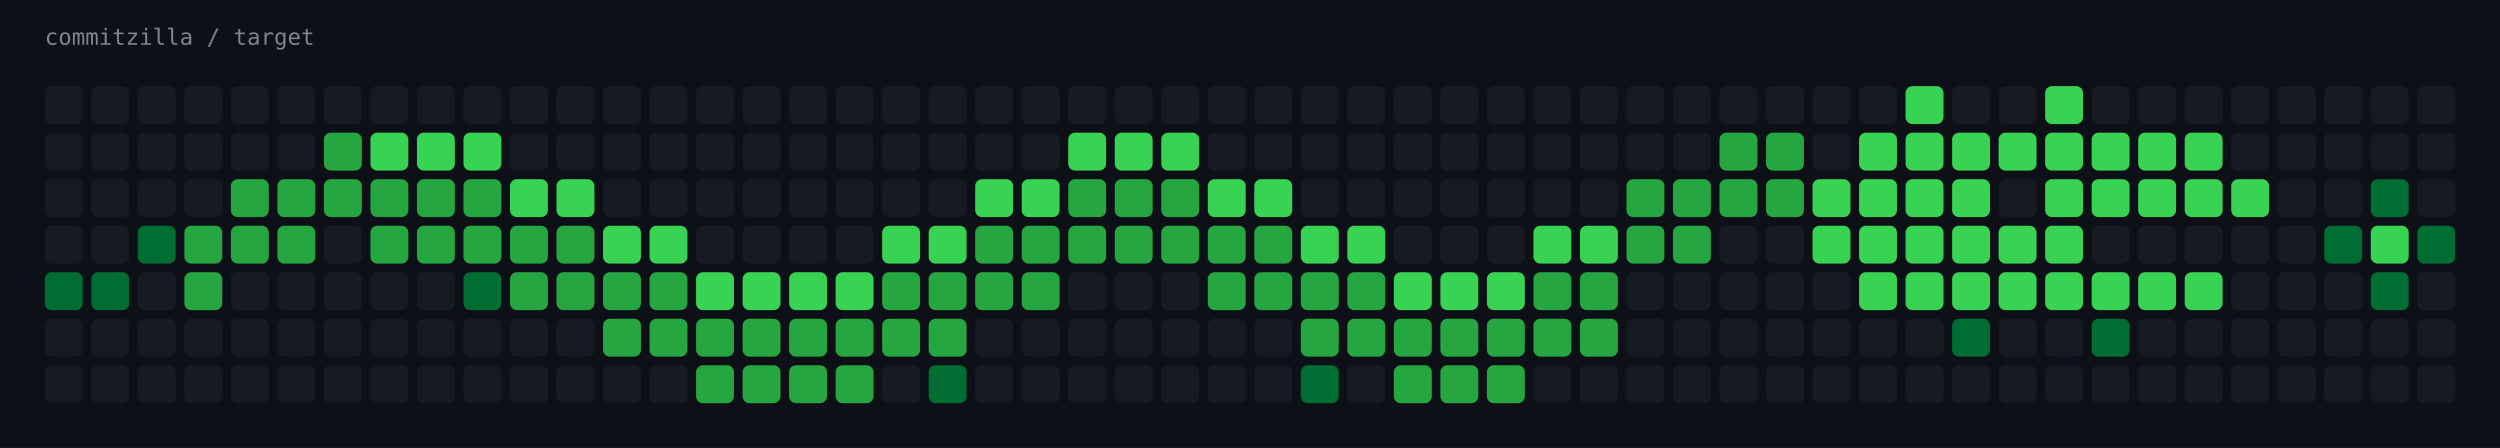
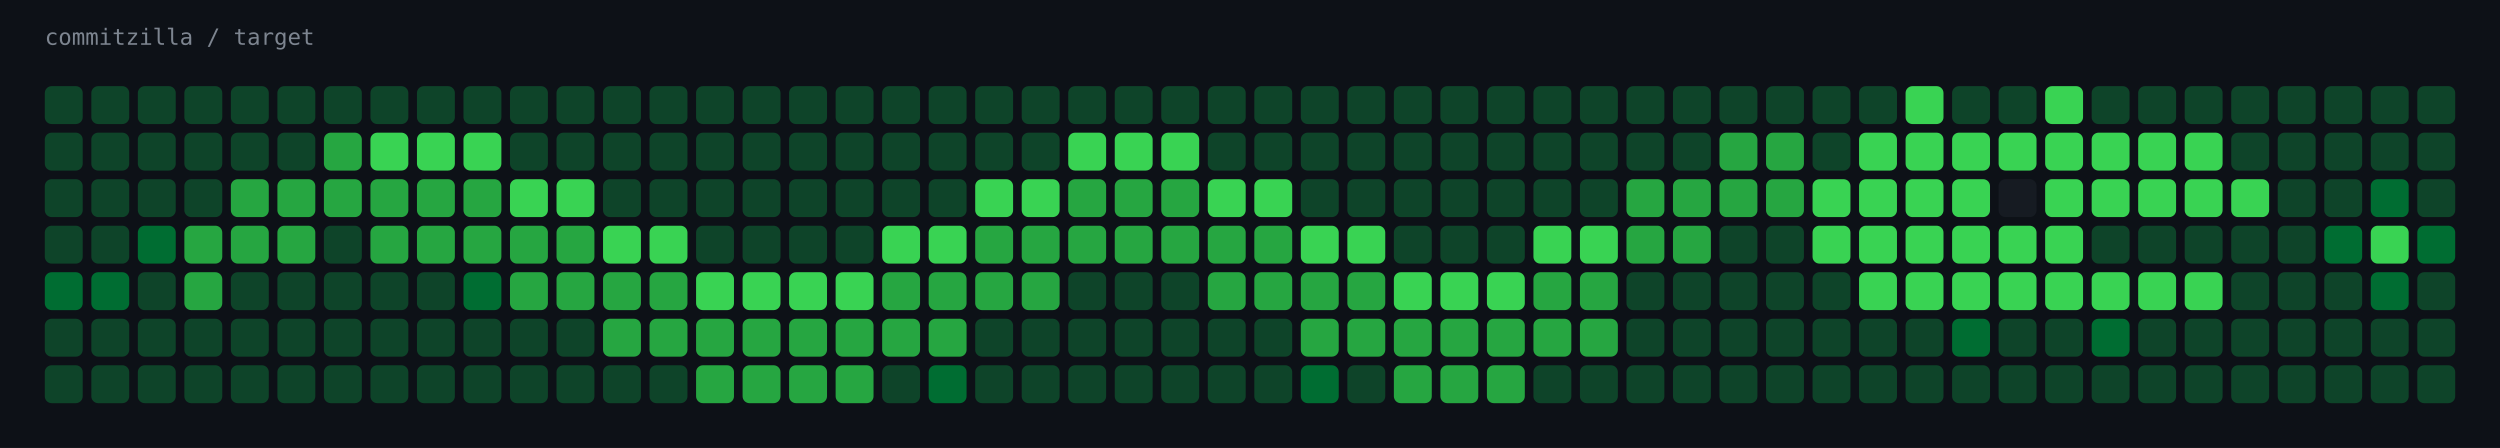
<svg xmlns="http://www.w3.org/2000/svg" width="1451" height="260" viewBox="0 0 1451 260" role="img" aria-label="commitzilla / target">
  <rect width="1451" height="260" fill="#0d1117" />
  <text x="26" y="26" fill="#7d8590" font-family="ui-monospace,SFMono-Regular,Menlo,monospace" font-size="13">commitzilla / target</text>
-   <rect x="26" y="50" width="22" height="22" rx="4" fill="#161b22" />
-   <rect x="53" y="50" width="22" height="22" rx="4" fill="#161b22" />
-   <rect x="80" y="50" width="22" height="22" rx="4" fill="#161b22" />
-   <rect x="107" y="50" width="22" height="22" rx="4" fill="#161b22" />
-   <rect x="134" y="50" width="22" height="22" rx="4" fill="#161b22" />
-   <rect x="161" y="50" width="22" height="22" rx="4" fill="#161b22" />
-   <rect x="188" y="50" width="22" height="22" rx="4" fill="#161b22" />
-   <rect x="215" y="50" width="22" height="22" rx="4" fill="#161b22" />
-   <rect x="242" y="50" width="22" height="22" rx="4" fill="#161b22" />
-   <rect x="269" y="50" width="22" height="22" rx="4" fill="#161b22" />
-   <rect x="296" y="50" width="22" height="22" rx="4" fill="#161b22" />
-   <rect x="323" y="50" width="22" height="22" rx="4" fill="#161b22" />
-   <rect x="350" y="50" width="22" height="22" rx="4" fill="#161b22" />
-   <rect x="377" y="50" width="22" height="22" rx="4" fill="#161b22" />
-   <rect x="404" y="50" width="22" height="22" rx="4" fill="#161b22" />
-   <rect x="431" y="50" width="22" height="22" rx="4" fill="#161b22" />
-   <rect x="458" y="50" width="22" height="22" rx="4" fill="#161b22" />
-   <rect x="485" y="50" width="22" height="22" rx="4" fill="#161b22" />
-   <rect x="512" y="50" width="22" height="22" rx="4" fill="#161b22" />
-   <rect x="539" y="50" width="22" height="22" rx="4" fill="#161b22" />
-   <rect x="566" y="50" width="22" height="22" rx="4" fill="#161b22" />
-   <rect x="593" y="50" width="22" height="22" rx="4" fill="#161b22" />
-   <rect x="620" y="50" width="22" height="22" rx="4" fill="#161b22" />
-   <rect x="647" y="50" width="22" height="22" rx="4" fill="#161b22" />
-   <rect x="674" y="50" width="22" height="22" rx="4" fill="#161b22" />
-   <rect x="701" y="50" width="22" height="22" rx="4" fill="#161b22" />
-   <rect x="728" y="50" width="22" height="22" rx="4" fill="#161b22" />
-   <rect x="755" y="50" width="22" height="22" rx="4" fill="#161b22" />
-   <rect x="782" y="50" width="22" height="22" rx="4" fill="#161b22" />
-   <rect x="809" y="50" width="22" height="22" rx="4" fill="#161b22" />
-   <rect x="836" y="50" width="22" height="22" rx="4" fill="#161b22" />
-   <rect x="863" y="50" width="22" height="22" rx="4" fill="#161b22" />
-   <rect x="890" y="50" width="22" height="22" rx="4" fill="#161b22" />
-   <rect x="917" y="50" width="22" height="22" rx="4" fill="#161b22" />
-   <rect x="944" y="50" width="22" height="22" rx="4" fill="#161b22" />
-   <rect x="971" y="50" width="22" height="22" rx="4" fill="#161b22" />
-   <rect x="998" y="50" width="22" height="22" rx="4" fill="#161b22" />
-   <rect x="1025" y="50" width="22" height="22" rx="4" fill="#161b22" />
-   <rect x="1052" y="50" width="22" height="22" rx="4" fill="#161b22" />
-   <rect x="1079" y="50" width="22" height="22" rx="4" fill="#161b22" />
+   <rect x="26" y="50" width="22" height="22" rx="4" fill="#0e4429" />
+   <rect x="53" y="50" width="22" height="22" rx="4" fill="#0e4429" />
+   <rect x="80" y="50" width="22" height="22" rx="4" fill="#0e4429" />
+   <rect x="107" y="50" width="22" height="22" rx="4" fill="#0e4429" />
+   <rect x="134" y="50" width="22" height="22" rx="4" fill="#0e4429" />
+   <rect x="161" y="50" width="22" height="22" rx="4" fill="#0e4429" />
+   <rect x="188" y="50" width="22" height="22" rx="4" fill="#0e4429" />
+   <rect x="215" y="50" width="22" height="22" rx="4" fill="#0e4429" />
+   <rect x="242" y="50" width="22" height="22" rx="4" fill="#0e4429" />
+   <rect x="269" y="50" width="22" height="22" rx="4" fill="#0e4429" />
+   <rect x="296" y="50" width="22" height="22" rx="4" fill="#0e4429" />
+   <rect x="323" y="50" width="22" height="22" rx="4" fill="#0e4429" />
+   <rect x="350" y="50" width="22" height="22" rx="4" fill="#0e4429" />
+   <rect x="377" y="50" width="22" height="22" rx="4" fill="#0e4429" />
+   <rect x="404" y="50" width="22" height="22" rx="4" fill="#0e4429" />
+   <rect x="431" y="50" width="22" height="22" rx="4" fill="#0e4429" />
+   <rect x="458" y="50" width="22" height="22" rx="4" fill="#0e4429" />
+   <rect x="485" y="50" width="22" height="22" rx="4" fill="#0e4429" />
+   <rect x="512" y="50" width="22" height="22" rx="4" fill="#0e4429" />
+   <rect x="539" y="50" width="22" height="22" rx="4" fill="#0e4429" />
+   <rect x="566" y="50" width="22" height="22" rx="4" fill="#0e4429" />
+   <rect x="593" y="50" width="22" height="22" rx="4" fill="#0e4429" />
+   <rect x="620" y="50" width="22" height="22" rx="4" fill="#0e4429" />
+   <rect x="647" y="50" width="22" height="22" rx="4" fill="#0e4429" />
+   <rect x="674" y="50" width="22" height="22" rx="4" fill="#0e4429" />
+   <rect x="701" y="50" width="22" height="22" rx="4" fill="#0e4429" />
+   <rect x="728" y="50" width="22" height="22" rx="4" fill="#0e4429" />
+   <rect x="755" y="50" width="22" height="22" rx="4" fill="#0e4429" />
+   <rect x="782" y="50" width="22" height="22" rx="4" fill="#0e4429" />
+   <rect x="809" y="50" width="22" height="22" rx="4" fill="#0e4429" />
+   <rect x="836" y="50" width="22" height="22" rx="4" fill="#0e4429" />
+   <rect x="863" y="50" width="22" height="22" rx="4" fill="#0e4429" />
+   <rect x="890" y="50" width="22" height="22" rx="4" fill="#0e4429" />
+   <rect x="917" y="50" width="22" height="22" rx="4" fill="#0e4429" />
+   <rect x="944" y="50" width="22" height="22" rx="4" fill="#0e4429" />
+   <rect x="971" y="50" width="22" height="22" rx="4" fill="#0e4429" />
+   <rect x="998" y="50" width="22" height="22" rx="4" fill="#0e4429" />
+   <rect x="1025" y="50" width="22" height="22" rx="4" fill="#0e4429" />
+   <rect x="1052" y="50" width="22" height="22" rx="4" fill="#0e4429" />
+   <rect x="1079" y="50" width="22" height="22" rx="4" fill="#0e4429" />
  <rect x="1106" y="50" width="22" height="22" rx="4" fill="#39d353" />
-   <rect x="1133" y="50" width="22" height="22" rx="4" fill="#161b22" />
-   <rect x="1160" y="50" width="22" height="22" rx="4" fill="#161b22" />
+   <rect x="1133" y="50" width="22" height="22" rx="4" fill="#0e4429" />
+   <rect x="1160" y="50" width="22" height="22" rx="4" fill="#0e4429" />
  <rect x="1187" y="50" width="22" height="22" rx="4" fill="#39d353" />
-   <rect x="1214" y="50" width="22" height="22" rx="4" fill="#161b22" />
-   <rect x="1241" y="50" width="22" height="22" rx="4" fill="#161b22" />
-   <rect x="1268" y="50" width="22" height="22" rx="4" fill="#161b22" />
-   <rect x="1295" y="50" width="22" height="22" rx="4" fill="#161b22" />
-   <rect x="1322" y="50" width="22" height="22" rx="4" fill="#161b22" />
-   <rect x="1349" y="50" width="22" height="22" rx="4" fill="#161b22" />
-   <rect x="1376" y="50" width="22" height="22" rx="4" fill="#161b22" />
-   <rect x="1403" y="50" width="22" height="22" rx="4" fill="#161b22" />
-   <rect x="26" y="77" width="22" height="22" rx="4" fill="#161b22" />
-   <rect x="53" y="77" width="22" height="22" rx="4" fill="#161b22" />
-   <rect x="80" y="77" width="22" height="22" rx="4" fill="#161b22" />
-   <rect x="107" y="77" width="22" height="22" rx="4" fill="#161b22" />
-   <rect x="134" y="77" width="22" height="22" rx="4" fill="#161b22" />
-   <rect x="161" y="77" width="22" height="22" rx="4" fill="#161b22" />
+   <rect x="1214" y="50" width="22" height="22" rx="4" fill="#0e4429" />
+   <rect x="1241" y="50" width="22" height="22" rx="4" fill="#0e4429" />
+   <rect x="1268" y="50" width="22" height="22" rx="4" fill="#0e4429" />
+   <rect x="1295" y="50" width="22" height="22" rx="4" fill="#0e4429" />
+   <rect x="1322" y="50" width="22" height="22" rx="4" fill="#0e4429" />
+   <rect x="1349" y="50" width="22" height="22" rx="4" fill="#0e4429" />
+   <rect x="1376" y="50" width="22" height="22" rx="4" fill="#0e4429" />
+   <rect x="1403" y="50" width="22" height="22" rx="4" fill="#0e4429" />
+   <rect x="26" y="77" width="22" height="22" rx="4" fill="#0e4429" />
+   <rect x="53" y="77" width="22" height="22" rx="4" fill="#0e4429" />
+   <rect x="80" y="77" width="22" height="22" rx="4" fill="#0e4429" />
+   <rect x="107" y="77" width="22" height="22" rx="4" fill="#0e4429" />
+   <rect x="134" y="77" width="22" height="22" rx="4" fill="#0e4429" />
+   <rect x="161" y="77" width="22" height="22" rx="4" fill="#0e4429" />
  <rect x="188" y="77" width="22" height="22" rx="4" fill="#26a641" />
  <rect x="215" y="77" width="22" height="22" rx="4" fill="#39d353" />
  <rect x="242" y="77" width="22" height="22" rx="4" fill="#39d353" />
  <rect x="269" y="77" width="22" height="22" rx="4" fill="#39d353" />
-   <rect x="296" y="77" width="22" height="22" rx="4" fill="#161b22" />
-   <rect x="323" y="77" width="22" height="22" rx="4" fill="#161b22" />
-   <rect x="350" y="77" width="22" height="22" rx="4" fill="#161b22" />
-   <rect x="377" y="77" width="22" height="22" rx="4" fill="#161b22" />
-   <rect x="404" y="77" width="22" height="22" rx="4" fill="#161b22" />
-   <rect x="431" y="77" width="22" height="22" rx="4" fill="#161b22" />
-   <rect x="458" y="77" width="22" height="22" rx="4" fill="#161b22" />
-   <rect x="485" y="77" width="22" height="22" rx="4" fill="#161b22" />
-   <rect x="512" y="77" width="22" height="22" rx="4" fill="#161b22" />
-   <rect x="539" y="77" width="22" height="22" rx="4" fill="#161b22" />
-   <rect x="566" y="77" width="22" height="22" rx="4" fill="#161b22" />
-   <rect x="593" y="77" width="22" height="22" rx="4" fill="#161b22" />
+   <rect x="296" y="77" width="22" height="22" rx="4" fill="#0e4429" />
+   <rect x="323" y="77" width="22" height="22" rx="4" fill="#0e4429" />
+   <rect x="350" y="77" width="22" height="22" rx="4" fill="#0e4429" />
+   <rect x="377" y="77" width="22" height="22" rx="4" fill="#0e4429" />
+   <rect x="404" y="77" width="22" height="22" rx="4" fill="#0e4429" />
+   <rect x="431" y="77" width="22" height="22" rx="4" fill="#0e4429" />
+   <rect x="458" y="77" width="22" height="22" rx="4" fill="#0e4429" />
+   <rect x="485" y="77" width="22" height="22" rx="4" fill="#0e4429" />
+   <rect x="512" y="77" width="22" height="22" rx="4" fill="#0e4429" />
+   <rect x="539" y="77" width="22" height="22" rx="4" fill="#0e4429" />
+   <rect x="566" y="77" width="22" height="22" rx="4" fill="#0e4429" />
+   <rect x="593" y="77" width="22" height="22" rx="4" fill="#0e4429" />
  <rect x="620" y="77" width="22" height="22" rx="4" fill="#39d353" />
  <rect x="647" y="77" width="22" height="22" rx="4" fill="#39d353" />
  <rect x="674" y="77" width="22" height="22" rx="4" fill="#39d353" />
-   <rect x="701" y="77" width="22" height="22" rx="4" fill="#161b22" />
-   <rect x="728" y="77" width="22" height="22" rx="4" fill="#161b22" />
-   <rect x="755" y="77" width="22" height="22" rx="4" fill="#161b22" />
-   <rect x="782" y="77" width="22" height="22" rx="4" fill="#161b22" />
-   <rect x="809" y="77" width="22" height="22" rx="4" fill="#161b22" />
-   <rect x="836" y="77" width="22" height="22" rx="4" fill="#161b22" />
-   <rect x="863" y="77" width="22" height="22" rx="4" fill="#161b22" />
-   <rect x="890" y="77" width="22" height="22" rx="4" fill="#161b22" />
-   <rect x="917" y="77" width="22" height="22" rx="4" fill="#161b22" />
-   <rect x="944" y="77" width="22" height="22" rx="4" fill="#161b22" />
-   <rect x="971" y="77" width="22" height="22" rx="4" fill="#161b22" />
+   <rect x="701" y="77" width="22" height="22" rx="4" fill="#0e4429" />
+   <rect x="728" y="77" width="22" height="22" rx="4" fill="#0e4429" />
+   <rect x="755" y="77" width="22" height="22" rx="4" fill="#0e4429" />
+   <rect x="782" y="77" width="22" height="22" rx="4" fill="#0e4429" />
+   <rect x="809" y="77" width="22" height="22" rx="4" fill="#0e4429" />
+   <rect x="836" y="77" width="22" height="22" rx="4" fill="#0e4429" />
+   <rect x="863" y="77" width="22" height="22" rx="4" fill="#0e4429" />
+   <rect x="890" y="77" width="22" height="22" rx="4" fill="#0e4429" />
+   <rect x="917" y="77" width="22" height="22" rx="4" fill="#0e4429" />
+   <rect x="944" y="77" width="22" height="22" rx="4" fill="#0e4429" />
+   <rect x="971" y="77" width="22" height="22" rx="4" fill="#0e4429" />
  <rect x="998" y="77" width="22" height="22" rx="4" fill="#26a641" />
  <rect x="1025" y="77" width="22" height="22" rx="4" fill="#26a641" />
-   <rect x="1052" y="77" width="22" height="22" rx="4" fill="#161b22" />
+   <rect x="1052" y="77" width="22" height="22" rx="4" fill="#0e4429" />
  <rect x="1079" y="77" width="22" height="22" rx="4" fill="#39d353" />
  <rect x="1106" y="77" width="22" height="22" rx="4" fill="#39d353" />
  <rect x="1133" y="77" width="22" height="22" rx="4" fill="#39d353" />
  <rect x="1160" y="77" width="22" height="22" rx="4" fill="#39d353" />
  <rect x="1187" y="77" width="22" height="22" rx="4" fill="#39d353" />
  <rect x="1214" y="77" width="22" height="22" rx="4" fill="#39d353" />
  <rect x="1241" y="77" width="22" height="22" rx="4" fill="#39d353" />
  <rect x="1268" y="77" width="22" height="22" rx="4" fill="#39d353" />
-   <rect x="1295" y="77" width="22" height="22" rx="4" fill="#161b22" />
-   <rect x="1322" y="77" width="22" height="22" rx="4" fill="#161b22" />
-   <rect x="1349" y="77" width="22" height="22" rx="4" fill="#161b22" />
-   <rect x="1376" y="77" width="22" height="22" rx="4" fill="#161b22" />
-   <rect x="1403" y="77" width="22" height="22" rx="4" fill="#161b22" />
-   <rect x="26" y="104" width="22" height="22" rx="4" fill="#161b22" />
-   <rect x="53" y="104" width="22" height="22" rx="4" fill="#161b22" />
-   <rect x="80" y="104" width="22" height="22" rx="4" fill="#161b22" />
-   <rect x="107" y="104" width="22" height="22" rx="4" fill="#161b22" />
+   <rect x="1295" y="77" width="22" height="22" rx="4" fill="#0e4429" />
+   <rect x="1322" y="77" width="22" height="22" rx="4" fill="#0e4429" />
+   <rect x="1349" y="77" width="22" height="22" rx="4" fill="#0e4429" />
+   <rect x="1376" y="77" width="22" height="22" rx="4" fill="#0e4429" />
+   <rect x="1403" y="77" width="22" height="22" rx="4" fill="#0e4429" />
+   <rect x="26" y="104" width="22" height="22" rx="4" fill="#0e4429" />
+   <rect x="53" y="104" width="22" height="22" rx="4" fill="#0e4429" />
+   <rect x="80" y="104" width="22" height="22" rx="4" fill="#0e4429" />
+   <rect x="107" y="104" width="22" height="22" rx="4" fill="#0e4429" />
  <rect x="134" y="104" width="22" height="22" rx="4" fill="#26a641" />
  <rect x="161" y="104" width="22" height="22" rx="4" fill="#26a641" />
  <rect x="188" y="104" width="22" height="22" rx="4" fill="#26a641" />
  <rect x="215" y="104" width="22" height="22" rx="4" fill="#26a641" />
  <rect x="242" y="104" width="22" height="22" rx="4" fill="#26a641" />
  <rect x="269" y="104" width="22" height="22" rx="4" fill="#26a641" />
  <rect x="296" y="104" width="22" height="22" rx="4" fill="#39d353" />
  <rect x="323" y="104" width="22" height="22" rx="4" fill="#39d353" />
-   <rect x="350" y="104" width="22" height="22" rx="4" fill="#161b22" />
-   <rect x="377" y="104" width="22" height="22" rx="4" fill="#161b22" />
-   <rect x="404" y="104" width="22" height="22" rx="4" fill="#161b22" />
-   <rect x="431" y="104" width="22" height="22" rx="4" fill="#161b22" />
-   <rect x="458" y="104" width="22" height="22" rx="4" fill="#161b22" />
-   <rect x="485" y="104" width="22" height="22" rx="4" fill="#161b22" />
-   <rect x="512" y="104" width="22" height="22" rx="4" fill="#161b22" />
-   <rect x="539" y="104" width="22" height="22" rx="4" fill="#161b22" />
+   <rect x="350" y="104" width="22" height="22" rx="4" fill="#0e4429" />
+   <rect x="377" y="104" width="22" height="22" rx="4" fill="#0e4429" />
+   <rect x="404" y="104" width="22" height="22" rx="4" fill="#0e4429" />
+   <rect x="431" y="104" width="22" height="22" rx="4" fill="#0e4429" />
+   <rect x="458" y="104" width="22" height="22" rx="4" fill="#0e4429" />
+   <rect x="485" y="104" width="22" height="22" rx="4" fill="#0e4429" />
+   <rect x="512" y="104" width="22" height="22" rx="4" fill="#0e4429" />
+   <rect x="539" y="104" width="22" height="22" rx="4" fill="#0e4429" />
  <rect x="566" y="104" width="22" height="22" rx="4" fill="#39d353" />
  <rect x="593" y="104" width="22" height="22" rx="4" fill="#39d353" />
  <rect x="620" y="104" width="22" height="22" rx="4" fill="#26a641" />
  <rect x="647" y="104" width="22" height="22" rx="4" fill="#26a641" />
  <rect x="674" y="104" width="22" height="22" rx="4" fill="#26a641" />
  <rect x="701" y="104" width="22" height="22" rx="4" fill="#39d353" />
  <rect x="728" y="104" width="22" height="22" rx="4" fill="#39d353" />
-   <rect x="755" y="104" width="22" height="22" rx="4" fill="#161b22" />
-   <rect x="782" y="104" width="22" height="22" rx="4" fill="#161b22" />
-   <rect x="809" y="104" width="22" height="22" rx="4" fill="#161b22" />
-   <rect x="836" y="104" width="22" height="22" rx="4" fill="#161b22" />
-   <rect x="863" y="104" width="22" height="22" rx="4" fill="#161b22" />
-   <rect x="890" y="104" width="22" height="22" rx="4" fill="#161b22" />
-   <rect x="917" y="104" width="22" height="22" rx="4" fill="#161b22" />
+   <rect x="755" y="104" width="22" height="22" rx="4" fill="#0e4429" />
+   <rect x="782" y="104" width="22" height="22" rx="4" fill="#0e4429" />
+   <rect x="809" y="104" width="22" height="22" rx="4" fill="#0e4429" />
+   <rect x="836" y="104" width="22" height="22" rx="4" fill="#0e4429" />
+   <rect x="863" y="104" width="22" height="22" rx="4" fill="#0e4429" />
+   <rect x="890" y="104" width="22" height="22" rx="4" fill="#0e4429" />
+   <rect x="917" y="104" width="22" height="22" rx="4" fill="#0e4429" />
  <rect x="944" y="104" width="22" height="22" rx="4" fill="#26a641" />
  <rect x="971" y="104" width="22" height="22" rx="4" fill="#26a641" />
  <rect x="998" y="104" width="22" height="22" rx="4" fill="#26a641" />
  <rect x="1025" y="104" width="22" height="22" rx="4" fill="#26a641" />
  <rect x="1052" y="104" width="22" height="22" rx="4" fill="#39d353" />
  <rect x="1079" y="104" width="22" height="22" rx="4" fill="#39d353" />
  <rect x="1106" y="104" width="22" height="22" rx="4" fill="#39d353" />
  <rect x="1133" y="104" width="22" height="22" rx="4" fill="#39d353" />
  <rect x="1160" y="104" width="22" height="22" rx="4" fill="#161b22" />
  <rect x="1187" y="104" width="22" height="22" rx="4" fill="#39d353" />
  <rect x="1214" y="104" width="22" height="22" rx="4" fill="#39d353" />
  <rect x="1241" y="104" width="22" height="22" rx="4" fill="#39d353" />
  <rect x="1268" y="104" width="22" height="22" rx="4" fill="#39d353" />
  <rect x="1295" y="104" width="22" height="22" rx="4" fill="#39d353" />
-   <rect x="1322" y="104" width="22" height="22" rx="4" fill="#161b22" />
-   <rect x="1349" y="104" width="22" height="22" rx="4" fill="#161b22" />
+   <rect x="1322" y="104" width="22" height="22" rx="4" fill="#0e4429" />
+   <rect x="1349" y="104" width="22" height="22" rx="4" fill="#0e4429" />
  <rect x="1376" y="104" width="22" height="22" rx="4" fill="#006d32" />
-   <rect x="1403" y="104" width="22" height="22" rx="4" fill="#161b22" />
-   <rect x="26" y="131" width="22" height="22" rx="4" fill="#161b22" />
-   <rect x="53" y="131" width="22" height="22" rx="4" fill="#161b22" />
+   <rect x="1403" y="104" width="22" height="22" rx="4" fill="#0e4429" />
+   <rect x="26" y="131" width="22" height="22" rx="4" fill="#0e4429" />
+   <rect x="53" y="131" width="22" height="22" rx="4" fill="#0e4429" />
  <rect x="80" y="131" width="22" height="22" rx="4" fill="#006d32" />
  <rect x="107" y="131" width="22" height="22" rx="4" fill="#26a641" />
  <rect x="134" y="131" width="22" height="22" rx="4" fill="#26a641" />
  <rect x="161" y="131" width="22" height="22" rx="4" fill="#26a641" />
-   <rect x="188" y="131" width="22" height="22" rx="4" fill="#161b22" />
+   <rect x="188" y="131" width="22" height="22" rx="4" fill="#0e4429" />
  <rect x="215" y="131" width="22" height="22" rx="4" fill="#26a641" />
  <rect x="242" y="131" width="22" height="22" rx="4" fill="#26a641" />
  <rect x="269" y="131" width="22" height="22" rx="4" fill="#26a641" />
  <rect x="296" y="131" width="22" height="22" rx="4" fill="#26a641" />
  <rect x="323" y="131" width="22" height="22" rx="4" fill="#26a641" />
  <rect x="350" y="131" width="22" height="22" rx="4" fill="#39d353" />
  <rect x="377" y="131" width="22" height="22" rx="4" fill="#39d353" />
-   <rect x="404" y="131" width="22" height="22" rx="4" fill="#161b22" />
-   <rect x="431" y="131" width="22" height="22" rx="4" fill="#161b22" />
-   <rect x="458" y="131" width="22" height="22" rx="4" fill="#161b22" />
-   <rect x="485" y="131" width="22" height="22" rx="4" fill="#161b22" />
+   <rect x="404" y="131" width="22" height="22" rx="4" fill="#0e4429" />
+   <rect x="431" y="131" width="22" height="22" rx="4" fill="#0e4429" />
+   <rect x="458" y="131" width="22" height="22" rx="4" fill="#0e4429" />
+   <rect x="485" y="131" width="22" height="22" rx="4" fill="#0e4429" />
  <rect x="512" y="131" width="22" height="22" rx="4" fill="#39d353" />
  <rect x="539" y="131" width="22" height="22" rx="4" fill="#39d353" />
  <rect x="566" y="131" width="22" height="22" rx="4" fill="#26a641" />
  <rect x="593" y="131" width="22" height="22" rx="4" fill="#26a641" />
  <rect x="620" y="131" width="22" height="22" rx="4" fill="#26a641" />
  <rect x="647" y="131" width="22" height="22" rx="4" fill="#26a641" />
  <rect x="674" y="131" width="22" height="22" rx="4" fill="#26a641" />
  <rect x="701" y="131" width="22" height="22" rx="4" fill="#26a641" />
  <rect x="728" y="131" width="22" height="22" rx="4" fill="#26a641" />
  <rect x="755" y="131" width="22" height="22" rx="4" fill="#39d353" />
  <rect x="782" y="131" width="22" height="22" rx="4" fill="#39d353" />
-   <rect x="809" y="131" width="22" height="22" rx="4" fill="#161b22" />
-   <rect x="836" y="131" width="22" height="22" rx="4" fill="#161b22" />
-   <rect x="863" y="131" width="22" height="22" rx="4" fill="#161b22" />
+   <rect x="809" y="131" width="22" height="22" rx="4" fill="#0e4429" />
+   <rect x="836" y="131" width="22" height="22" rx="4" fill="#0e4429" />
+   <rect x="863" y="131" width="22" height="22" rx="4" fill="#0e4429" />
  <rect x="890" y="131" width="22" height="22" rx="4" fill="#39d353" />
  <rect x="917" y="131" width="22" height="22" rx="4" fill="#39d353" />
  <rect x="944" y="131" width="22" height="22" rx="4" fill="#26a641" />
  <rect x="971" y="131" width="22" height="22" rx="4" fill="#26a641" />
-   <rect x="998" y="131" width="22" height="22" rx="4" fill="#161b22" />
-   <rect x="1025" y="131" width="22" height="22" rx="4" fill="#161b22" />
+   <rect x="998" y="131" width="22" height="22" rx="4" fill="#0e4429" />
+   <rect x="1025" y="131" width="22" height="22" rx="4" fill="#0e4429" />
  <rect x="1052" y="131" width="22" height="22" rx="4" fill="#39d353" />
  <rect x="1079" y="131" width="22" height="22" rx="4" fill="#39d353" />
  <rect x="1106" y="131" width="22" height="22" rx="4" fill="#39d353" />
  <rect x="1133" y="131" width="22" height="22" rx="4" fill="#39d353" />
  <rect x="1160" y="131" width="22" height="22" rx="4" fill="#39d353" />
  <rect x="1187" y="131" width="22" height="22" rx="4" fill="#39d353" />
-   <rect x="1214" y="131" width="22" height="22" rx="4" fill="#161b22" />
-   <rect x="1241" y="131" width="22" height="22" rx="4" fill="#161b22" />
-   <rect x="1268" y="131" width="22" height="22" rx="4" fill="#161b22" />
-   <rect x="1295" y="131" width="22" height="22" rx="4" fill="#161b22" />
-   <rect x="1322" y="131" width="22" height="22" rx="4" fill="#161b22" />
+   <rect x="1214" y="131" width="22" height="22" rx="4" fill="#0e4429" />
+   <rect x="1241" y="131" width="22" height="22" rx="4" fill="#0e4429" />
+   <rect x="1268" y="131" width="22" height="22" rx="4" fill="#0e4429" />
+   <rect x="1295" y="131" width="22" height="22" rx="4" fill="#0e4429" />
+   <rect x="1322" y="131" width="22" height="22" rx="4" fill="#0e4429" />
  <rect x="1349" y="131" width="22" height="22" rx="4" fill="#006d32" />
  <rect x="1376" y="131" width="22" height="22" rx="4" fill="#39d353" />
  <rect x="1403" y="131" width="22" height="22" rx="4" fill="#006d32" />
  <rect x="26" y="158" width="22" height="22" rx="4" fill="#006d32" />
  <rect x="53" y="158" width="22" height="22" rx="4" fill="#006d32" />
-   <rect x="80" y="158" width="22" height="22" rx="4" fill="#161b22" />
+   <rect x="80" y="158" width="22" height="22" rx="4" fill="#0e4429" />
  <rect x="107" y="158" width="22" height="22" rx="4" fill="#26a641" />
-   <rect x="134" y="158" width="22" height="22" rx="4" fill="#161b22" />
-   <rect x="161" y="158" width="22" height="22" rx="4" fill="#161b22" />
-   <rect x="188" y="158" width="22" height="22" rx="4" fill="#161b22" />
-   <rect x="215" y="158" width="22" height="22" rx="4" fill="#161b22" />
-   <rect x="242" y="158" width="22" height="22" rx="4" fill="#161b22" />
+   <rect x="134" y="158" width="22" height="22" rx="4" fill="#0e4429" />
+   <rect x="161" y="158" width="22" height="22" rx="4" fill="#0e4429" />
+   <rect x="188" y="158" width="22" height="22" rx="4" fill="#0e4429" />
+   <rect x="215" y="158" width="22" height="22" rx="4" fill="#0e4429" />
+   <rect x="242" y="158" width="22" height="22" rx="4" fill="#0e4429" />
  <rect x="269" y="158" width="22" height="22" rx="4" fill="#006d32" />
  <rect x="296" y="158" width="22" height="22" rx="4" fill="#26a641" />
  <rect x="323" y="158" width="22" height="22" rx="4" fill="#26a641" />
  <rect x="350" y="158" width="22" height="22" rx="4" fill="#26a641" />
  <rect x="377" y="158" width="22" height="22" rx="4" fill="#26a641" />
  <rect x="404" y="158" width="22" height="22" rx="4" fill="#39d353" />
  <rect x="431" y="158" width="22" height="22" rx="4" fill="#39d353" />
  <rect x="458" y="158" width="22" height="22" rx="4" fill="#39d353" />
  <rect x="485" y="158" width="22" height="22" rx="4" fill="#39d353" />
  <rect x="512" y="158" width="22" height="22" rx="4" fill="#26a641" />
  <rect x="539" y="158" width="22" height="22" rx="4" fill="#26a641" />
  <rect x="566" y="158" width="22" height="22" rx="4" fill="#26a641" />
  <rect x="593" y="158" width="22" height="22" rx="4" fill="#26a641" />
-   <rect x="620" y="158" width="22" height="22" rx="4" fill="#161b22" />
-   <rect x="647" y="158" width="22" height="22" rx="4" fill="#161b22" />
-   <rect x="674" y="158" width="22" height="22" rx="4" fill="#161b22" />
+   <rect x="620" y="158" width="22" height="22" rx="4" fill="#0e4429" />
+   <rect x="647" y="158" width="22" height="22" rx="4" fill="#0e4429" />
+   <rect x="674" y="158" width="22" height="22" rx="4" fill="#0e4429" />
  <rect x="701" y="158" width="22" height="22" rx="4" fill="#26a641" />
  <rect x="728" y="158" width="22" height="22" rx="4" fill="#26a641" />
  <rect x="755" y="158" width="22" height="22" rx="4" fill="#26a641" />
  <rect x="782" y="158" width="22" height="22" rx="4" fill="#26a641" />
  <rect x="809" y="158" width="22" height="22" rx="4" fill="#39d353" />
  <rect x="836" y="158" width="22" height="22" rx="4" fill="#39d353" />
  <rect x="863" y="158" width="22" height="22" rx="4" fill="#39d353" />
  <rect x="890" y="158" width="22" height="22" rx="4" fill="#26a641" />
  <rect x="917" y="158" width="22" height="22" rx="4" fill="#26a641" />
-   <rect x="944" y="158" width="22" height="22" rx="4" fill="#161b22" />
-   <rect x="971" y="158" width="22" height="22" rx="4" fill="#161b22" />
-   <rect x="998" y="158" width="22" height="22" rx="4" fill="#161b22" />
-   <rect x="1025" y="158" width="22" height="22" rx="4" fill="#161b22" />
-   <rect x="1052" y="158" width="22" height="22" rx="4" fill="#161b22" />
+   <rect x="944" y="158" width="22" height="22" rx="4" fill="#0e4429" />
+   <rect x="971" y="158" width="22" height="22" rx="4" fill="#0e4429" />
+   <rect x="998" y="158" width="22" height="22" rx="4" fill="#0e4429" />
+   <rect x="1025" y="158" width="22" height="22" rx="4" fill="#0e4429" />
+   <rect x="1052" y="158" width="22" height="22" rx="4" fill="#0e4429" />
  <rect x="1079" y="158" width="22" height="22" rx="4" fill="#39d353" />
  <rect x="1106" y="158" width="22" height="22" rx="4" fill="#39d353" />
  <rect x="1133" y="158" width="22" height="22" rx="4" fill="#39d353" />
  <rect x="1160" y="158" width="22" height="22" rx="4" fill="#39d353" />
  <rect x="1187" y="158" width="22" height="22" rx="4" fill="#39d353" />
  <rect x="1214" y="158" width="22" height="22" rx="4" fill="#39d353" />
  <rect x="1241" y="158" width="22" height="22" rx="4" fill="#39d353" />
  <rect x="1268" y="158" width="22" height="22" rx="4" fill="#39d353" />
-   <rect x="1295" y="158" width="22" height="22" rx="4" fill="#161b22" />
-   <rect x="1322" y="158" width="22" height="22" rx="4" fill="#161b22" />
-   <rect x="1349" y="158" width="22" height="22" rx="4" fill="#161b22" />
+   <rect x="1295" y="158" width="22" height="22" rx="4" fill="#0e4429" />
+   <rect x="1322" y="158" width="22" height="22" rx="4" fill="#0e4429" />
+   <rect x="1349" y="158" width="22" height="22" rx="4" fill="#0e4429" />
  <rect x="1376" y="158" width="22" height="22" rx="4" fill="#006d32" />
-   <rect x="1403" y="158" width="22" height="22" rx="4" fill="#161b22" />
-   <rect x="26" y="185" width="22" height="22" rx="4" fill="#161b22" />
-   <rect x="53" y="185" width="22" height="22" rx="4" fill="#161b22" />
-   <rect x="80" y="185" width="22" height="22" rx="4" fill="#161b22" />
-   <rect x="107" y="185" width="22" height="22" rx="4" fill="#161b22" />
-   <rect x="134" y="185" width="22" height="22" rx="4" fill="#161b22" />
-   <rect x="161" y="185" width="22" height="22" rx="4" fill="#161b22" />
-   <rect x="188" y="185" width="22" height="22" rx="4" fill="#161b22" />
-   <rect x="215" y="185" width="22" height="22" rx="4" fill="#161b22" />
-   <rect x="242" y="185" width="22" height="22" rx="4" fill="#161b22" />
-   <rect x="269" y="185" width="22" height="22" rx="4" fill="#161b22" />
-   <rect x="296" y="185" width="22" height="22" rx="4" fill="#161b22" />
-   <rect x="323" y="185" width="22" height="22" rx="4" fill="#161b22" />
+   <rect x="1403" y="158" width="22" height="22" rx="4" fill="#0e4429" />
+   <rect x="26" y="185" width="22" height="22" rx="4" fill="#0e4429" />
+   <rect x="53" y="185" width="22" height="22" rx="4" fill="#0e4429" />
+   <rect x="80" y="185" width="22" height="22" rx="4" fill="#0e4429" />
+   <rect x="107" y="185" width="22" height="22" rx="4" fill="#0e4429" />
+   <rect x="134" y="185" width="22" height="22" rx="4" fill="#0e4429" />
+   <rect x="161" y="185" width="22" height="22" rx="4" fill="#0e4429" />
+   <rect x="188" y="185" width="22" height="22" rx="4" fill="#0e4429" />
+   <rect x="215" y="185" width="22" height="22" rx="4" fill="#0e4429" />
+   <rect x="242" y="185" width="22" height="22" rx="4" fill="#0e4429" />
+   <rect x="269" y="185" width="22" height="22" rx="4" fill="#0e4429" />
+   <rect x="296" y="185" width="22" height="22" rx="4" fill="#0e4429" />
+   <rect x="323" y="185" width="22" height="22" rx="4" fill="#0e4429" />
  <rect x="350" y="185" width="22" height="22" rx="4" fill="#26a641" />
  <rect x="377" y="185" width="22" height="22" rx="4" fill="#26a641" />
  <rect x="404" y="185" width="22" height="22" rx="4" fill="#26a641" />
  <rect x="431" y="185" width="22" height="22" rx="4" fill="#26a641" />
  <rect x="458" y="185" width="22" height="22" rx="4" fill="#26a641" />
  <rect x="485" y="185" width="22" height="22" rx="4" fill="#26a641" />
  <rect x="512" y="185" width="22" height="22" rx="4" fill="#26a641" />
  <rect x="539" y="185" width="22" height="22" rx="4" fill="#26a641" />
-   <rect x="566" y="185" width="22" height="22" rx="4" fill="#161b22" />
-   <rect x="593" y="185" width="22" height="22" rx="4" fill="#161b22" />
-   <rect x="620" y="185" width="22" height="22" rx="4" fill="#161b22" />
-   <rect x="647" y="185" width="22" height="22" rx="4" fill="#161b22" />
-   <rect x="674" y="185" width="22" height="22" rx="4" fill="#161b22" />
-   <rect x="701" y="185" width="22" height="22" rx="4" fill="#161b22" />
-   <rect x="728" y="185" width="22" height="22" rx="4" fill="#161b22" />
+   <rect x="566" y="185" width="22" height="22" rx="4" fill="#0e4429" />
+   <rect x="593" y="185" width="22" height="22" rx="4" fill="#0e4429" />
+   <rect x="620" y="185" width="22" height="22" rx="4" fill="#0e4429" />
+   <rect x="647" y="185" width="22" height="22" rx="4" fill="#0e4429" />
+   <rect x="674" y="185" width="22" height="22" rx="4" fill="#0e4429" />
+   <rect x="701" y="185" width="22" height="22" rx="4" fill="#0e4429" />
+   <rect x="728" y="185" width="22" height="22" rx="4" fill="#0e4429" />
  <rect x="755" y="185" width="22" height="22" rx="4" fill="#26a641" />
  <rect x="782" y="185" width="22" height="22" rx="4" fill="#26a641" />
  <rect x="809" y="185" width="22" height="22" rx="4" fill="#26a641" />
  <rect x="836" y="185" width="22" height="22" rx="4" fill="#26a641" />
  <rect x="863" y="185" width="22" height="22" rx="4" fill="#26a641" />
  <rect x="890" y="185" width="22" height="22" rx="4" fill="#26a641" />
  <rect x="917" y="185" width="22" height="22" rx="4" fill="#26a641" />
-   <rect x="944" y="185" width="22" height="22" rx="4" fill="#161b22" />
-   <rect x="971" y="185" width="22" height="22" rx="4" fill="#161b22" />
-   <rect x="998" y="185" width="22" height="22" rx="4" fill="#161b22" />
-   <rect x="1025" y="185" width="22" height="22" rx="4" fill="#161b22" />
-   <rect x="1052" y="185" width="22" height="22" rx="4" fill="#161b22" />
-   <rect x="1079" y="185" width="22" height="22" rx="4" fill="#161b22" />
-   <rect x="1106" y="185" width="22" height="22" rx="4" fill="#161b22" />
+   <rect x="944" y="185" width="22" height="22" rx="4" fill="#0e4429" />
+   <rect x="971" y="185" width="22" height="22" rx="4" fill="#0e4429" />
+   <rect x="998" y="185" width="22" height="22" rx="4" fill="#0e4429" />
+   <rect x="1025" y="185" width="22" height="22" rx="4" fill="#0e4429" />
+   <rect x="1052" y="185" width="22" height="22" rx="4" fill="#0e4429" />
+   <rect x="1079" y="185" width="22" height="22" rx="4" fill="#0e4429" />
+   <rect x="1106" y="185" width="22" height="22" rx="4" fill="#0e4429" />
  <rect x="1133" y="185" width="22" height="22" rx="4" fill="#006d32" />
-   <rect x="1160" y="185" width="22" height="22" rx="4" fill="#161b22" />
-   <rect x="1187" y="185" width="22" height="22" rx="4" fill="#161b22" />
+   <rect x="1160" y="185" width="22" height="22" rx="4" fill="#0e4429" />
+   <rect x="1187" y="185" width="22" height="22" rx="4" fill="#0e4429" />
  <rect x="1214" y="185" width="22" height="22" rx="4" fill="#006d32" />
-   <rect x="1241" y="185" width="22" height="22" rx="4" fill="#161b22" />
-   <rect x="1268" y="185" width="22" height="22" rx="4" fill="#161b22" />
-   <rect x="1295" y="185" width="22" height="22" rx="4" fill="#161b22" />
-   <rect x="1322" y="185" width="22" height="22" rx="4" fill="#161b22" />
-   <rect x="1349" y="185" width="22" height="22" rx="4" fill="#161b22" />
-   <rect x="1376" y="185" width="22" height="22" rx="4" fill="#161b22" />
-   <rect x="1403" y="185" width="22" height="22" rx="4" fill="#161b22" />
-   <rect x="26" y="212" width="22" height="22" rx="4" fill="#161b22" />
-   <rect x="53" y="212" width="22" height="22" rx="4" fill="#161b22" />
-   <rect x="80" y="212" width="22" height="22" rx="4" fill="#161b22" />
-   <rect x="107" y="212" width="22" height="22" rx="4" fill="#161b22" />
-   <rect x="134" y="212" width="22" height="22" rx="4" fill="#161b22" />
-   <rect x="161" y="212" width="22" height="22" rx="4" fill="#161b22" />
-   <rect x="188" y="212" width="22" height="22" rx="4" fill="#161b22" />
-   <rect x="215" y="212" width="22" height="22" rx="4" fill="#161b22" />
-   <rect x="242" y="212" width="22" height="22" rx="4" fill="#161b22" />
-   <rect x="269" y="212" width="22" height="22" rx="4" fill="#161b22" />
-   <rect x="296" y="212" width="22" height="22" rx="4" fill="#161b22" />
-   <rect x="323" y="212" width="22" height="22" rx="4" fill="#161b22" />
-   <rect x="350" y="212" width="22" height="22" rx="4" fill="#161b22" />
-   <rect x="377" y="212" width="22" height="22" rx="4" fill="#161b22" />
+   <rect x="1241" y="185" width="22" height="22" rx="4" fill="#0e4429" />
+   <rect x="1268" y="185" width="22" height="22" rx="4" fill="#0e4429" />
+   <rect x="1295" y="185" width="22" height="22" rx="4" fill="#0e4429" />
+   <rect x="1322" y="185" width="22" height="22" rx="4" fill="#0e4429" />
+   <rect x="1349" y="185" width="22" height="22" rx="4" fill="#0e4429" />
+   <rect x="1376" y="185" width="22" height="22" rx="4" fill="#0e4429" />
+   <rect x="1403" y="185" width="22" height="22" rx="4" fill="#0e4429" />
+   <rect x="26" y="212" width="22" height="22" rx="4" fill="#0e4429" />
+   <rect x="53" y="212" width="22" height="22" rx="4" fill="#0e4429" />
+   <rect x="80" y="212" width="22" height="22" rx="4" fill="#0e4429" />
+   <rect x="107" y="212" width="22" height="22" rx="4" fill="#0e4429" />
+   <rect x="134" y="212" width="22" height="22" rx="4" fill="#0e4429" />
+   <rect x="161" y="212" width="22" height="22" rx="4" fill="#0e4429" />
+   <rect x="188" y="212" width="22" height="22" rx="4" fill="#0e4429" />
+   <rect x="215" y="212" width="22" height="22" rx="4" fill="#0e4429" />
+   <rect x="242" y="212" width="22" height="22" rx="4" fill="#0e4429" />
+   <rect x="269" y="212" width="22" height="22" rx="4" fill="#0e4429" />
+   <rect x="296" y="212" width="22" height="22" rx="4" fill="#0e4429" />
+   <rect x="323" y="212" width="22" height="22" rx="4" fill="#0e4429" />
+   <rect x="350" y="212" width="22" height="22" rx="4" fill="#0e4429" />
+   <rect x="377" y="212" width="22" height="22" rx="4" fill="#0e4429" />
  <rect x="404" y="212" width="22" height="22" rx="4" fill="#26a641" />
  <rect x="431" y="212" width="22" height="22" rx="4" fill="#26a641" />
  <rect x="458" y="212" width="22" height="22" rx="4" fill="#26a641" />
  <rect x="485" y="212" width="22" height="22" rx="4" fill="#26a641" />
-   <rect x="512" y="212" width="22" height="22" rx="4" fill="#161b22" />
+   <rect x="512" y="212" width="22" height="22" rx="4" fill="#0e4429" />
  <rect x="539" y="212" width="22" height="22" rx="4" fill="#006d32" />
-   <rect x="566" y="212" width="22" height="22" rx="4" fill="#161b22" />
-   <rect x="593" y="212" width="22" height="22" rx="4" fill="#161b22" />
-   <rect x="620" y="212" width="22" height="22" rx="4" fill="#161b22" />
-   <rect x="647" y="212" width="22" height="22" rx="4" fill="#161b22" />
-   <rect x="674" y="212" width="22" height="22" rx="4" fill="#161b22" />
-   <rect x="701" y="212" width="22" height="22" rx="4" fill="#161b22" />
-   <rect x="728" y="212" width="22" height="22" rx="4" fill="#161b22" />
+   <rect x="566" y="212" width="22" height="22" rx="4" fill="#0e4429" />
+   <rect x="593" y="212" width="22" height="22" rx="4" fill="#0e4429" />
+   <rect x="620" y="212" width="22" height="22" rx="4" fill="#0e4429" />
+   <rect x="647" y="212" width="22" height="22" rx="4" fill="#0e4429" />
+   <rect x="674" y="212" width="22" height="22" rx="4" fill="#0e4429" />
+   <rect x="701" y="212" width="22" height="22" rx="4" fill="#0e4429" />
+   <rect x="728" y="212" width="22" height="22" rx="4" fill="#0e4429" />
  <rect x="755" y="212" width="22" height="22" rx="4" fill="#006d32" />
-   <rect x="782" y="212" width="22" height="22" rx="4" fill="#161b22" />
+   <rect x="782" y="212" width="22" height="22" rx="4" fill="#0e4429" />
  <rect x="809" y="212" width="22" height="22" rx="4" fill="#26a641" />
  <rect x="836" y="212" width="22" height="22" rx="4" fill="#26a641" />
  <rect x="863" y="212" width="22" height="22" rx="4" fill="#26a641" />
-   <rect x="890" y="212" width="22" height="22" rx="4" fill="#161b22" />
-   <rect x="917" y="212" width="22" height="22" rx="4" fill="#161b22" />
-   <rect x="944" y="212" width="22" height="22" rx="4" fill="#161b22" />
-   <rect x="971" y="212" width="22" height="22" rx="4" fill="#161b22" />
-   <rect x="998" y="212" width="22" height="22" rx="4" fill="#161b22" />
-   <rect x="1025" y="212" width="22" height="22" rx="4" fill="#161b22" />
-   <rect x="1052" y="212" width="22" height="22" rx="4" fill="#161b22" />
-   <rect x="1079" y="212" width="22" height="22" rx="4" fill="#161b22" />
-   <rect x="1106" y="212" width="22" height="22" rx="4" fill="#161b22" />
-   <rect x="1133" y="212" width="22" height="22" rx="4" fill="#161b22" />
-   <rect x="1160" y="212" width="22" height="22" rx="4" fill="#161b22" />
-   <rect x="1187" y="212" width="22" height="22" rx="4" fill="#161b22" />
-   <rect x="1214" y="212" width="22" height="22" rx="4" fill="#161b22" />
-   <rect x="1241" y="212" width="22" height="22" rx="4" fill="#161b22" />
-   <rect x="1268" y="212" width="22" height="22" rx="4" fill="#161b22" />
-   <rect x="1295" y="212" width="22" height="22" rx="4" fill="#161b22" />
-   <rect x="1322" y="212" width="22" height="22" rx="4" fill="#161b22" />
-   <rect x="1349" y="212" width="22" height="22" rx="4" fill="#161b22" />
-   <rect x="1376" y="212" width="22" height="22" rx="4" fill="#161b22" />
-   <rect x="1403" y="212" width="22" height="22" rx="4" fill="#161b22" />
+   <rect x="890" y="212" width="22" height="22" rx="4" fill="#0e4429" />
+   <rect x="917" y="212" width="22" height="22" rx="4" fill="#0e4429" />
+   <rect x="944" y="212" width="22" height="22" rx="4" fill="#0e4429" />
+   <rect x="971" y="212" width="22" height="22" rx="4" fill="#0e4429" />
+   <rect x="998" y="212" width="22" height="22" rx="4" fill="#0e4429" />
+   <rect x="1025" y="212" width="22" height="22" rx="4" fill="#0e4429" />
+   <rect x="1052" y="212" width="22" height="22" rx="4" fill="#0e4429" />
+   <rect x="1079" y="212" width="22" height="22" rx="4" fill="#0e4429" />
+   <rect x="1106" y="212" width="22" height="22" rx="4" fill="#0e4429" />
+   <rect x="1133" y="212" width="22" height="22" rx="4" fill="#0e4429" />
+   <rect x="1160" y="212" width="22" height="22" rx="4" fill="#0e4429" />
+   <rect x="1187" y="212" width="22" height="22" rx="4" fill="#0e4429" />
+   <rect x="1214" y="212" width="22" height="22" rx="4" fill="#0e4429" />
+   <rect x="1241" y="212" width="22" height="22" rx="4" fill="#0e4429" />
+   <rect x="1268" y="212" width="22" height="22" rx="4" fill="#0e4429" />
+   <rect x="1295" y="212" width="22" height="22" rx="4" fill="#0e4429" />
+   <rect x="1322" y="212" width="22" height="22" rx="4" fill="#0e4429" />
+   <rect x="1349" y="212" width="22" height="22" rx="4" fill="#0e4429" />
+   <rect x="1376" y="212" width="22" height="22" rx="4" fill="#0e4429" />
+   <rect x="1403" y="212" width="22" height="22" rx="4" fill="#0e4429" />
</svg>
